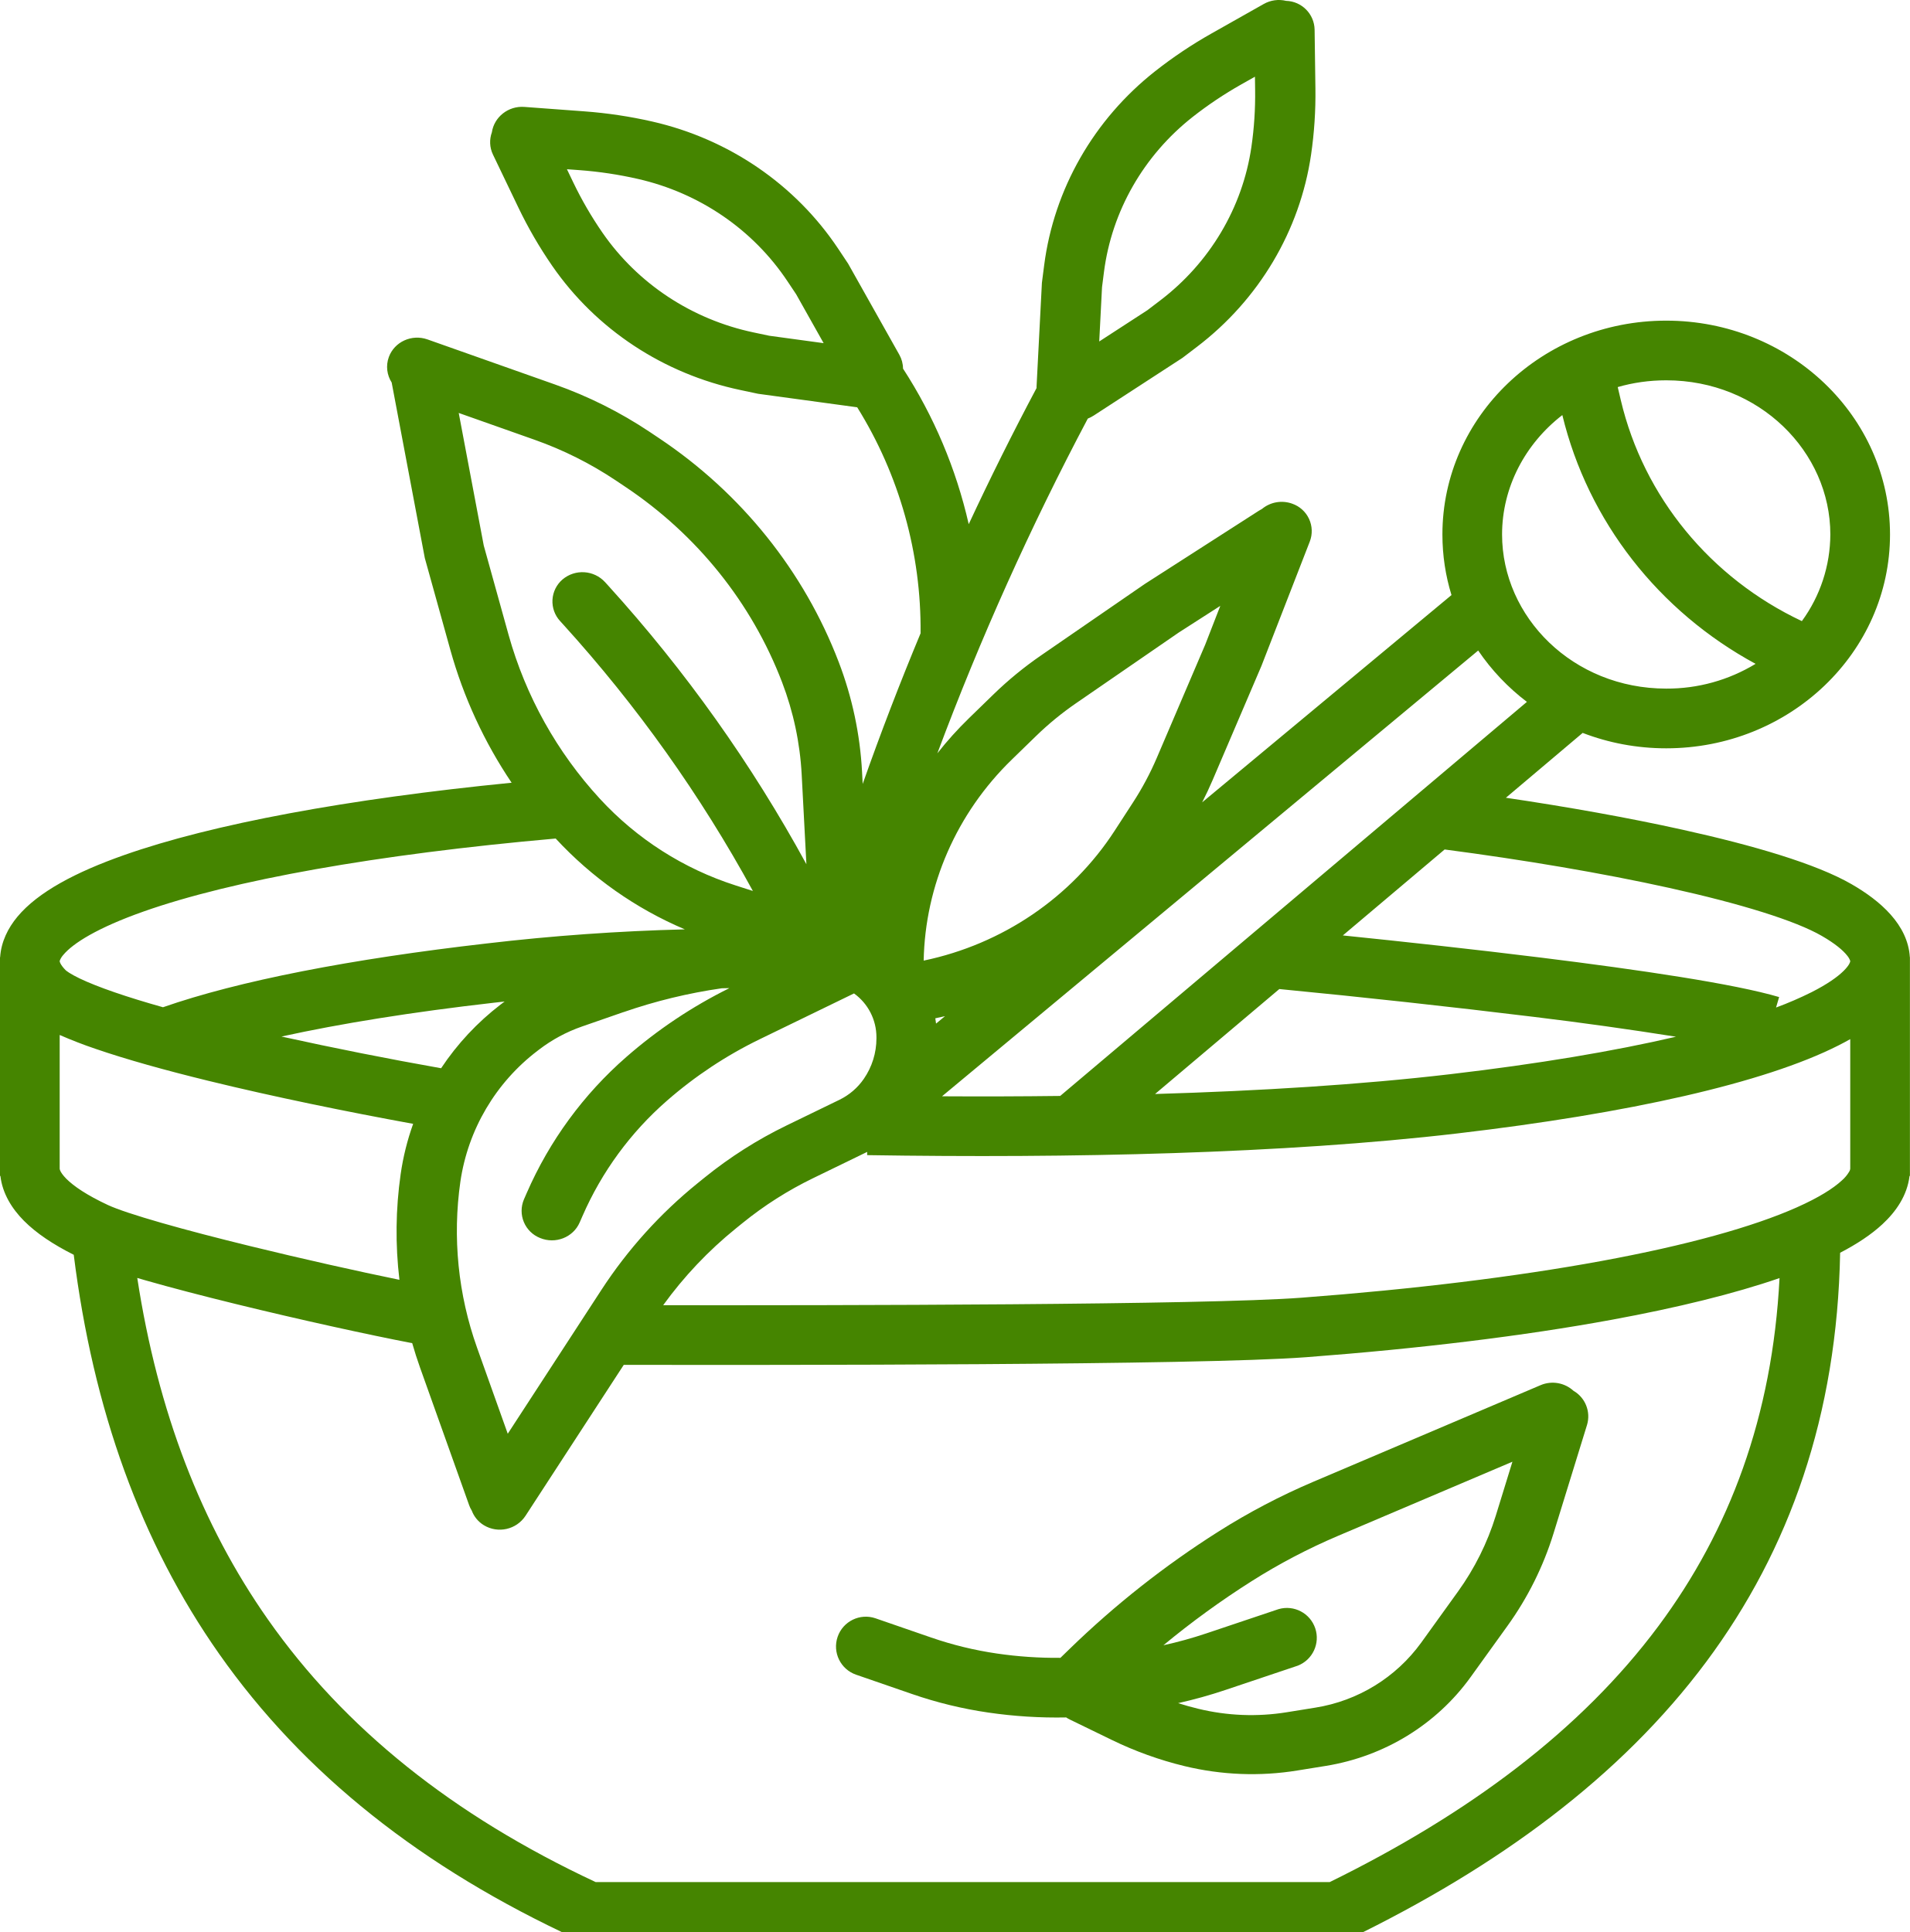
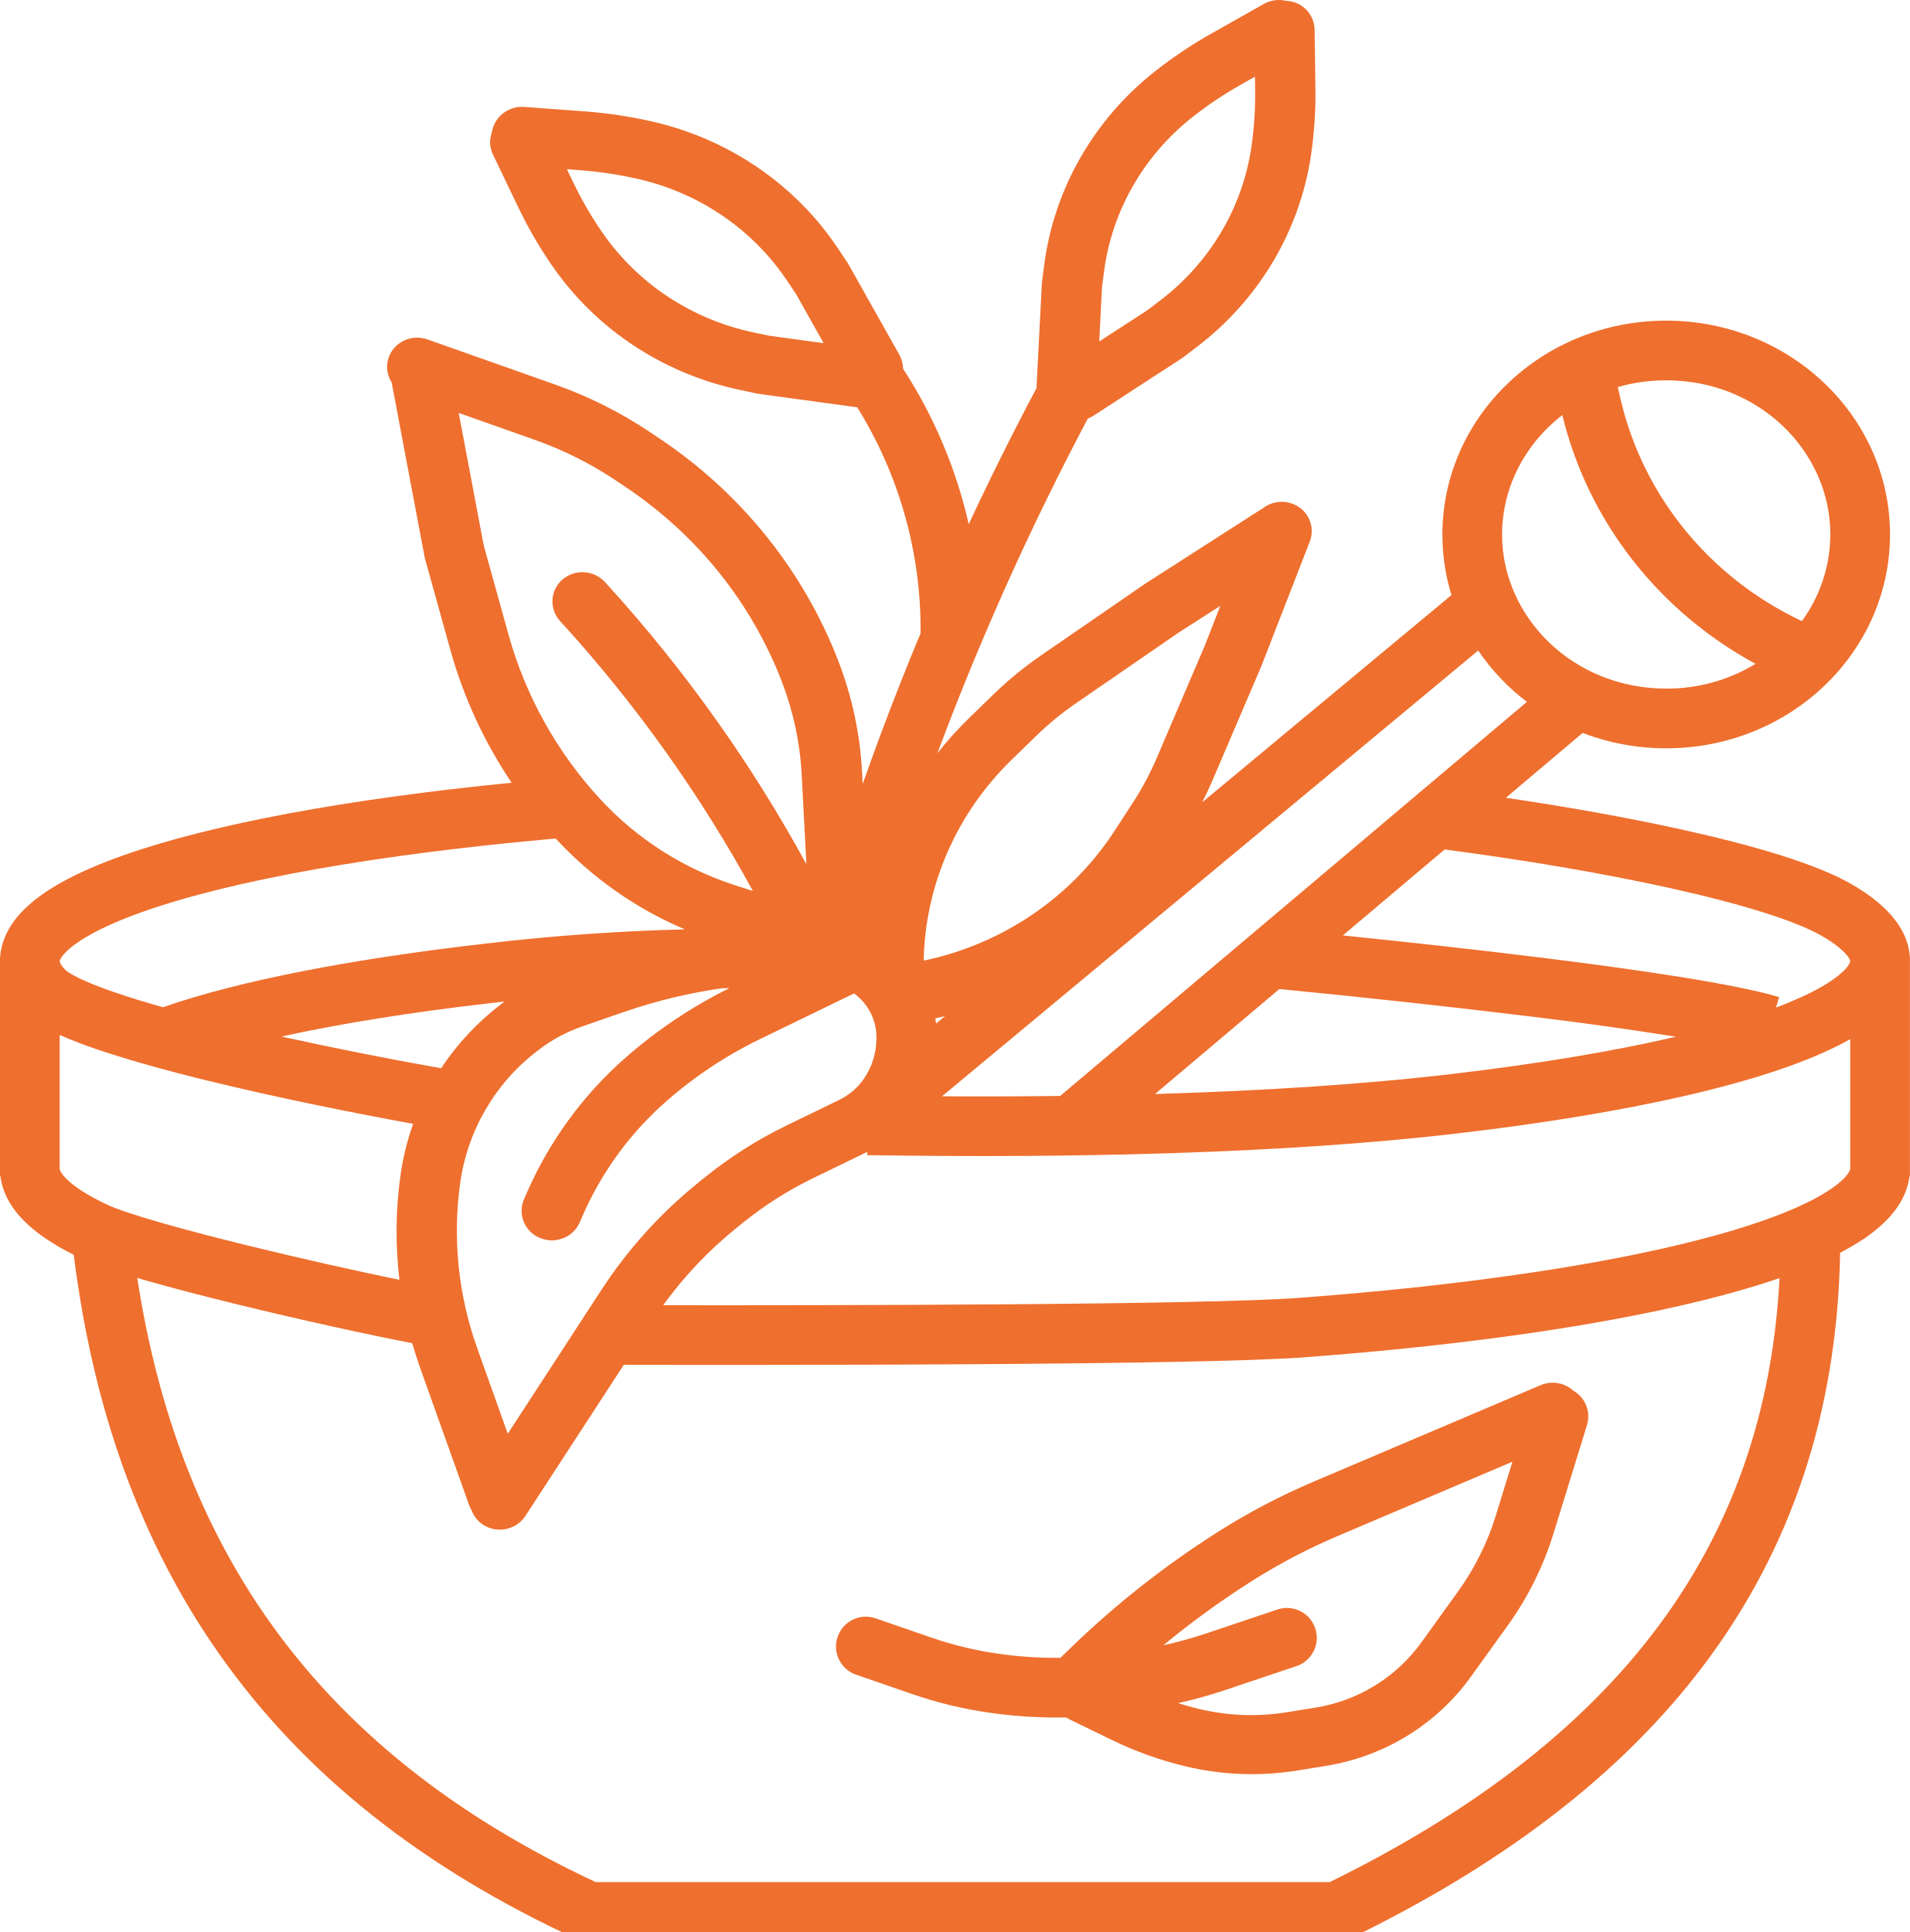
<svg xmlns="http://www.w3.org/2000/svg" width="85" height="86" fill="none">
-   <path fill-rule="evenodd" clip-rule="evenodd" d="M47.603 73.398l-.41.398c-.945.009-1.89-.055-2.828-.192a16.03 16.03 0 01-2.919-.71l-2.481-.857a1.327 1.327 0 10-.864 2.51l2.481.857c1.106.382 2.245.66 3.403.828a21.12 21.12 0 003.464.217c.051.035.106.066.164.094l1.874.911c1.029.5 2.11.89 3.222 1.16 1.648.4 3.36.468 5.027.197l1.27-.205c2.606-.423 4.922-1.843 6.44-3.95l1.64-2.279a14.242 14.242 0 002.053-4.123l1.49-4.827a1.316 1.316 0 00-.602-1.517 1.373 1.373 0 00-1.462-.253l-10.106 4.297a29.414 29.414 0 00-4.241 2.226 40.93 40.93 0 00-6.615 5.218zm11.95-5.034l7.756-3.298-.74 2.4a11.672 11.672 0 01-1.683 3.38l-1.64 2.278a7.212 7.212 0 01-4.71 2.889l-1.27.205a9.952 9.952 0 01-3.94-.155 13.82 13.82 0 01-.896-.25 20.85 20.85 0 002.106-.587l3.218-1.081a1.33 1.33 0 00-.849-2.518l-3.217 1.08c-.628.211-1.266.388-1.912.529a38.404 38.404 0 013.92-2.848 26.74 26.74 0 013.857-2.024z" fill="#458500" />
-   <path fill-rule="evenodd" clip-rule="evenodd" d="M41.716 33.533a126.318 126.318 0 016.695-14.9c.09-.035.178-.08.262-.134l3.953-2.57.635-.484c2.767-2.104 4.593-5.18 5.087-8.563.142-.976.207-1.96.193-2.945l-.036-2.62A1.307 1.307 0 0057.237.038a1.37 1.37 0 00-.997.14l-2.33 1.316a19.713 19.713 0 00-2.5 1.675c-2.731 2.15-4.505 5.251-4.941 8.64l-.1.777-.238 4.618a1.31 1.31 0 00-.001.071 129.328 129.328 0 00-3.018 6.058 21.469 21.469 0 00-2.924-6.926 1.273 1.273 0 00-.164-.616l-2.28-4.056-.44-.662c-1.905-2.859-4.867-4.886-8.277-5.663a20.334 20.334 0 00-3.019-.453l-2.673-.198c-.713-.053-1.344.449-1.445 1.132-.113.314-.106.669.05.992l1.133 2.362a19.16 19.16 0 001.501 2.586c1.952 2.828 4.95 4.808 8.375 5.53l.791.168 4.409.601a18.696 18.696 0 012.82 10.057h.002a128.436 128.436 0 00-2.578 6.708l-.028-.534a16.07 16.07 0 00-1.038-4.89c-1.543-4.037-4.333-7.517-7.983-9.957l-.433-.29a18.958 18.958 0 00-4.216-2.11l-5.67-2.005c-.7-.247-1.47.103-1.72.783-.143.391-.083.806.126 1.135l1.475 7.815 1.137 4.09a20.38 20.38 0 002.726 5.91c-7.28.72-13.315 1.833-17.264 3.227-2.119.748-3.812 1.634-4.73 2.738-.418.503-.723 1.11-.769 1.8H0v9.739h.018c.091.782.511 1.453 1.041 1.989.562.568 1.325 1.069 2.223 1.52.862 6.892 2.982 12.8 6.472 17.767 3.76 5.351 9.056 9.534 15.907 12.69l.264.122h33.866l.275-.134c6.584-3.197 12.051-7.196 15.874-12.334 3.711-4.99 5.82-10.984 5.953-18.201.744-.387 1.382-.807 1.881-1.27.606-.561 1.106-1.281 1.207-2.15h.018v-9.5a2.77 2.77 0 000-.141v-.098h-.004c-.089-1.448-1.317-2.514-2.597-3.25-1.57-.905-4.353-1.723-7.53-2.425-2.387-.529-5.09-1.012-7.85-1.42l3.417-2.887c1.148.442 2.403.686 3.718.686 5.501 0 9.96-4.262 9.96-9.519 0-5.256-4.459-9.518-9.96-9.518-5.501 0-9.96 4.262-9.96 9.518 0 .937.14 1.842.404 2.697l-11.096 9.227a15.8 15.8 0 00.467-.995l2.17-5.076 2.153-5.538a1.292 1.292 0 00-.781-1.685 1.378 1.378 0 00-1.35.236c-.045.023-.09.048-.133.076l-5.082 3.263-4.613 3.177a16.34 16.34 0 00-2.123 1.741l-1.082 1.052c-.509.495-.98 1.018-1.411 1.567zm9.363-19.735L48.92 15.2l.124-2.415.087-.68c.348-2.705 1.765-5.182 3.945-6.898a17.14 17.14 0 012.154-1.443l.62-.35.008.592a16.08 16.08 0 01-.166 2.536c-.394 2.7-1.852 5.153-4.06 6.833l-.554.422zM2.656 52.018c0 .007-.002.033.025.095.032.071.106.191.266.354.332.334.923.738 1.859 1.174.202.094.518.213.934.351h.01v.003c.394.13.877.279 1.44.44 1.133.325 2.508.682 3.947 1.034 2.325.57 4.79 1.121 6.639 1.5a18.098 18.098 0 01.055-4.705c.11-.767.297-1.516.556-2.238-2.909-.53-6.212-1.204-9.134-1.92-1.879-.46-3.624-.944-5.015-1.423a19.69 19.69 0 01-1.582-.613v5.948zm0-9.227v.001c0 .004.003.034.035.096.034.066.1.166.228.296.002.002.013.014.039.033.028.023.069.052.124.086.112.071.263.155.46.25.396.19.92.398 1.561.619.632.218 1.356.44 2.15.664 3.368-1.176 8.357-2.147 14.413-2.84a96.102 96.102 0 018.812-.627 16.716 16.716 0 01-5.748-4.043c-7.98.704-14.4 1.857-18.34 3.248-2.054.725-3.145 1.417-3.572 1.931a.865.865 0 00-.149.233.161.161 0 00-.013.05v.003zm19.623 1.925a11.783 11.783 0 00-2.648 2.835 175.61 175.61 0 01-7.105-1.411c2.63-.578 5.81-1.089 9.442-1.504.165-.02.328-.038.49-.055a8.65 8.65 0 00-.114.085l-.065.05zm5.462.34a23.556 23.556 0 014.386-1.065l.335-.006a21.366 21.366 0 00-4.586 3.063 17.11 17.11 0 00-4.433 6.053l-.126.289a1.3 1.3 0 00.717 1.717c.685.284 1.475-.026 1.764-.692l.126-.288a14.5 14.5 0 013.757-5.13 18.683 18.683 0 014.135-2.74l4.191-2.036a2.4 2.4 0 01.998 1.946v.06a3.17 3.17 0 01-.559 1.793c-.274.4-.65.723-1.09.937L35.002 50.1a18.97 18.97 0 00-3.648 2.32l-.305.247a20.51 20.51 0 00-4.282 4.747l-4.17 6.407-1.366-3.83a15.48 15.48 0 01-.742-7.395 8.947 8.947 0 013.43-5.82l.065-.05a6.821 6.821 0 011.915-1.032l1.842-.64zm-6.865 21.94c.032.088.072.171.12.248.097.26.279.49.536.648a1.369 1.369 0 001.855-.418l4.373-6.72c6.614.01 25.546.023 30.366-.34 5.068-.383 9.694-.948 13.61-1.668 2.923-.537 5.443-1.159 7.46-1.854-.318 6.16-2.225 11.237-5.388 15.489-3.44 4.625-8.42 8.345-14.63 11.397H26.51c-6.373-2.98-11.183-6.847-14.581-11.683-2.974-4.233-4.907-9.265-5.82-15.209l.35.102c1.178.338 2.59.704 4.047 1.061 2.842.697 5.902 1.368 7.839 1.74.105.37.223.735.352 1.097l2.18 6.11zm8.637-8.896c7.737.007 24.08-.008 28.413-.335 5-.377 9.528-.933 13.33-1.631 3.816-.702 6.76-1.522 8.71-2.39.978-.435 1.623-.845 2.003-1.197a1.6 1.6 0 00.33-.396.288.288 0 00.044-.124v-5.772a12.42 12.42 0 01-.523.28c-3.308 1.675-9.323 3.023-16.969 3.919-7.72.904-17.206 1.107-26.26.965l.002-.144-.064.031-2.354 1.144a16.235 16.235 0 00-3.122 1.986l-.305.247a17.855 17.855 0 00-3.235 3.417zm12.145-12.536l.398-.331c-.143.033-.287.065-.431.095.013.078.024.157.033.236zM25.076 27.81a61.536 61.536 0 018.43 11.85l-.77-.247a14.022 14.022 0 01-6.037-3.855 17.857 17.857 0 01-4.063-7.29l-1.107-3.984-1.114-5.902 3.378 1.194a16.214 16.214 0 013.605 1.805l.433.29c3.19 2.131 5.627 5.171 6.975 8.699.504 1.319.798 2.704.872 4.107l.21 3.992a64.207 64.207 0 00-8.808-12.388l-.149-.164a1.369 1.369 0 00-1.897-.123 1.289 1.289 0 00-.107 1.852l.149.164zm55.114-.162a6.576 6.576 0 001.267-3.858c0-3.677-3.155-6.861-7.304-6.861-.757 0-1.48.105-2.158.301l.136.579c1.018 4.316 4.001 7.928 8.06 9.839zm-2.06 1.902a7.577 7.577 0 01-3.977 1.102c-4.15 0-7.305-3.184-7.305-6.861 0-2.1 1.028-4.038 2.682-5.315 1.145 4.734 4.294 8.741 8.6 11.074zM41.107 42.76c3.504-.731 6.572-2.812 8.497-5.778l.813-1.253c.414-.636.771-1.306 1.068-2.001l2.153-5.036.67-1.723-1.85 1.188-4.578 3.152a13.65 13.65 0 00-1.773 1.455l-1.082 1.052c-2.455 2.386-3.853 5.598-3.918 8.944zm.816 6.04l23.862-19.843a9.74 9.74 0 002.168 2.286l-20.77 17.541c-1.746.022-3.505.026-5.26.016zm9.48-.102c4.672-.138 9.156-.415 13.139-.882 3.914-.458 7.296-1.027 10.046-1.668a174.467 174.467 0 00-6.313-.882 460.13 460.13 0 00-11.34-1.24l-5.531 4.672zm8.358-7.059c2.714.278 5.853.62 8.84.99 4.385.544 8.585 1.164 10.577 1.754l-.137.466a15.882 15.882 0 001.58-.683c.7-.355 1.157-.68 1.43-.951.274-.271.29-.413.291-.419a.104.104 0 00-.008-.046.762.762 0 00-.129-.215c-.177-.225-.524-.527-1.132-.877-1.176-.677-3.587-1.427-6.778-2.133-2.98-.66-6.494-1.252-10.003-1.712l-4.53 3.826zM25.511 8.117l-.28-.584.548.04c.88.065 1.754.196 2.613.392 2.741.625 5.122 2.255 6.653 4.554l.387.58 1.223 2.176-2.421-.33-.695-.147c-2.752-.58-5.16-2.172-6.73-4.444a16.537 16.537 0 01-1.298-2.237z" fill="#458500" />
+   <path fill-rule="evenodd" clip-rule="evenodd" d="M47.603 73.398l-.41.398c-.945.009-1.89-.055-2.828-.192a16.03 16.03 0 01-2.919-.71l-2.481-.857a1.327 1.327 0 10-.864 2.51l2.481.857c1.106.382 2.245.66 3.403.828a21.12 21.12 0 003.464.217c.051.035.106.066.164.094l1.874.911c1.029.5 2.11.89 3.222 1.16 1.648.4 3.36.468 5.027.197l1.27-.205c2.606-.423 4.922-1.843 6.44-3.95l1.64-2.279a14.242 14.242 0 002.053-4.123l1.49-4.827a1.316 1.316 0 00-.602-1.517 1.373 1.373 0 00-1.462-.253l-10.106 4.297a29.414 29.414 0 00-4.241 2.226 40.93 40.93 0 00-6.615 5.218zm11.95-5.034l7.756-3.298-.74 2.4a11.672 11.672 0 01-1.683 3.38l-1.64 2.278a7.212 7.212 0 01-4.71 2.889l-1.27.205a9.952 9.952 0 01-3.94-.155 13.82 13.82 0 01-.896-.25 20.85 20.85 0 002.106-.587l3.218-1.081a1.33 1.33 0 00-.849-2.518l-3.217 1.08c-.628.211-1.266.388-1.912.529a38.404 38.404 0 013.92-2.848 26.74 26.74 0 013.857-2.024z" fill="#ef6f2e" />
+   <path fill-rule="evenodd" clip-rule="evenodd" d="M41.716 33.533a126.318 126.318 0 016.695-14.9c.09-.035.178-.08.262-.134l3.953-2.57.635-.484c2.767-2.104 4.593-5.18 5.087-8.563.142-.976.207-1.96.193-2.945l-.036-2.62A1.307 1.307 0 0057.237.038a1.37 1.37 0 00-.997.14l-2.33 1.316a19.713 19.713 0 00-2.5 1.675c-2.731 2.15-4.505 5.251-4.941 8.64l-.1.777-.238 4.618a1.31 1.31 0 00-.001.071 129.328 129.328 0 00-3.018 6.058 21.469 21.469 0 00-2.924-6.926 1.273 1.273 0 00-.164-.616l-2.28-4.056-.44-.662c-1.905-2.859-4.867-4.886-8.277-5.663a20.334 20.334 0 00-3.019-.453l-2.673-.198c-.713-.053-1.344.449-1.445 1.132-.113.314-.106.669.05.992l1.133 2.362a19.16 19.16 0 001.501 2.586c1.952 2.828 4.95 4.808 8.375 5.53l.791.168 4.409.601a18.696 18.696 0 012.82 10.057h.002a128.436 128.436 0 00-2.578 6.708l-.028-.534a16.07 16.07 0 00-1.038-4.89c-1.543-4.037-4.333-7.517-7.983-9.957l-.433-.29a18.958 18.958 0 00-4.216-2.11l-5.67-2.005c-.7-.247-1.47.103-1.72.783-.143.391-.083.806.126 1.135l1.475 7.815 1.137 4.09a20.38 20.38 0 002.726 5.91c-7.28.72-13.315 1.833-17.264 3.227-2.119.748-3.812 1.634-4.73 2.738-.418.503-.723 1.11-.769 1.8H0v9.739h.018c.091.782.511 1.453 1.041 1.989.562.568 1.325 1.069 2.223 1.52.862 6.892 2.982 12.8 6.472 17.767 3.76 5.351 9.056 9.534 15.907 12.69l.264.122h33.866l.275-.134c6.584-3.197 12.051-7.196 15.874-12.334 3.711-4.99 5.82-10.984 5.953-18.201.744-.387 1.382-.807 1.881-1.27.606-.561 1.106-1.281 1.207-2.15h.018v-9.5a2.77 2.77 0 000-.141v-.098h-.004c-.089-1.448-1.317-2.514-2.597-3.25-1.57-.905-4.353-1.723-7.53-2.425-2.387-.529-5.09-1.012-7.85-1.42l3.417-2.887c1.148.442 2.403.686 3.718.686 5.501 0 9.96-4.262 9.96-9.519 0-5.256-4.459-9.518-9.96-9.518-5.501 0-9.96 4.262-9.96 9.518 0 .937.14 1.842.404 2.697l-11.096 9.227a15.8 15.8 0 00.467-.995l2.17-5.076 2.153-5.538a1.292 1.292 0 00-.781-1.685 1.378 1.378 0 00-1.35.236c-.045.023-.09.048-.133.076l-5.082 3.263-4.613 3.177a16.34 16.34 0 00-2.123 1.741l-1.082 1.052c-.509.495-.98 1.018-1.411 1.567zm9.363-19.735L48.92 15.2l.124-2.415.087-.68c.348-2.705 1.765-5.182 3.945-6.898a17.14 17.14 0 012.154-1.443l.62-.35.008.592a16.08 16.08 0 01-.166 2.536c-.394 2.7-1.852 5.153-4.06 6.833l-.554.422zM2.656 52.018c0 .007-.002.033.025.095.032.071.106.191.266.354.332.334.923.738 1.859 1.174.202.094.518.213.934.351h.01v.003c.394.13.877.279 1.44.44 1.133.325 2.508.682 3.947 1.034 2.325.57 4.79 1.121 6.639 1.5a18.098 18.098 0 01.055-4.705c.11-.767.297-1.516.556-2.238-2.909-.53-6.212-1.204-9.134-1.92-1.879-.46-3.624-.944-5.015-1.423a19.69 19.69 0 01-1.582-.613v5.948zm0-9.227v.001c0 .004.003.034.035.096.034.066.1.166.228.296.002.002.013.014.039.033.028.023.069.052.124.086.112.071.263.155.46.25.396.19.92.398 1.561.619.632.218 1.356.44 2.15.664 3.368-1.176 8.357-2.147 14.413-2.84a96.102 96.102 0 018.812-.627 16.716 16.716 0 01-5.748-4.043c-7.98.704-14.4 1.857-18.34 3.248-2.054.725-3.145 1.417-3.572 1.931a.865.865 0 00-.149.233.161.161 0 00-.013.05v.003zm19.623 1.925a11.783 11.783 0 00-2.648 2.835 175.61 175.61 0 01-7.105-1.411c2.63-.578 5.81-1.089 9.442-1.504.165-.02.328-.038.49-.055a8.65 8.65 0 00-.114.085l-.065.05zm5.462.34a23.556 23.556 0 014.386-1.065l.335-.006a21.366 21.366 0 00-4.586 3.063 17.11 17.11 0 00-4.433 6.053l-.126.289a1.3 1.3 0 00.717 1.717c.685.284 1.475-.026 1.764-.692l.126-.288a14.5 14.5 0 013.757-5.13 18.683 18.683 0 014.135-2.74l4.191-2.036a2.4 2.4 0 01.998 1.946v.06a3.17 3.17 0 01-.559 1.793c-.274.4-.65.723-1.09.937L35.002 50.1a18.97 18.97 0 00-3.648 2.32l-.305.247a20.51 20.51 0 00-4.282 4.747l-4.17 6.407-1.366-3.83a15.48 15.48 0 01-.742-7.395 8.947 8.947 0 013.43-5.82l.065-.05a6.821 6.821 0 011.915-1.032l1.842-.64zm-6.865 21.94c.032.088.072.171.12.248.097.26.279.49.536.648a1.369 1.369 0 001.855-.418l4.373-6.72c6.614.01 25.546.023 30.366-.34 5.068-.383 9.694-.948 13.61-1.668 2.923-.537 5.443-1.159 7.46-1.854-.318 6.16-2.225 11.237-5.388 15.489-3.44 4.625-8.42 8.345-14.63 11.397H26.51c-6.373-2.98-11.183-6.847-14.581-11.683-2.974-4.233-4.907-9.265-5.82-15.209l.35.102c1.178.338 2.59.704 4.047 1.061 2.842.697 5.902 1.368 7.839 1.74.105.37.223.735.352 1.097l2.18 6.11zm8.637-8.896c7.737.007 24.08-.008 28.413-.335 5-.377 9.528-.933 13.33-1.631 3.816-.702 6.76-1.522 8.71-2.39.978-.435 1.623-.845 2.003-1.197a1.6 1.6 0 00.33-.396.288.288 0 00.044-.124v-5.772a12.42 12.42 0 01-.523.28c-3.308 1.675-9.323 3.023-16.969 3.919-7.72.904-17.206 1.107-26.26.965l.002-.144-.064.031-2.354 1.144a16.235 16.235 0 00-3.122 1.986l-.305.247a17.855 17.855 0 00-3.235 3.417zm12.145-12.536l.398-.331c-.143.033-.287.065-.431.095.013.078.024.157.033.236zM25.076 27.81a61.536 61.536 0 018.43 11.85l-.77-.247a14.022 14.022 0 01-6.037-3.855 17.857 17.857 0 01-4.063-7.29l-1.107-3.984-1.114-5.902 3.378 1.194a16.214 16.214 0 013.605 1.805l.433.29c3.19 2.131 5.627 5.171 6.975 8.699.504 1.319.798 2.704.872 4.107l.21 3.992a64.207 64.207 0 00-8.808-12.388l-.149-.164a1.369 1.369 0 00-1.897-.123 1.289 1.289 0 00-.107 1.852l.149.164zm55.114-.162a6.576 6.576 0 001.267-3.858c0-3.677-3.155-6.861-7.304-6.861-.757 0-1.48.105-2.158.301l.136.579c1.018 4.316 4.001 7.928 8.06 9.839zm-2.06 1.902a7.577 7.577 0 01-3.977 1.102c-4.15 0-7.305-3.184-7.305-6.861 0-2.1 1.028-4.038 2.682-5.315 1.145 4.734 4.294 8.741 8.6 11.074zM41.107 42.76c3.504-.731 6.572-2.812 8.497-5.778l.813-1.253c.414-.636.771-1.306 1.068-2.001l2.153-5.036.67-1.723-1.85 1.188-4.578 3.152a13.65 13.65 0 00-1.773 1.455l-1.082 1.052c-2.455 2.386-3.853 5.598-3.918 8.944zm.816 6.04l23.862-19.843a9.74 9.74 0 002.168 2.286l-20.77 17.541c-1.746.022-3.505.026-5.26.016zm9.48-.102c4.672-.138 9.156-.415 13.139-.882 3.914-.458 7.296-1.027 10.046-1.668a174.467 174.467 0 00-6.313-.882 460.13 460.13 0 00-11.34-1.24l-5.531 4.672zm8.358-7.059c2.714.278 5.853.62 8.84.99 4.385.544 8.585 1.164 10.577 1.754l-.137.466a15.882 15.882 0 001.58-.683c.7-.355 1.157-.68 1.43-.951.274-.271.29-.413.291-.419a.104.104 0 00-.008-.046.762.762 0 00-.129-.215c-.177-.225-.524-.527-1.132-.877-1.176-.677-3.587-1.427-6.778-2.133-2.98-.66-6.494-1.252-10.003-1.712l-4.53 3.826zM25.511 8.117l-.28-.584.548.04c.88.065 1.754.196 2.613.392 2.741.625 5.122 2.255 6.653 4.554l.387.58 1.223 2.176-2.421-.33-.695-.147c-2.752-.58-5.16-2.172-6.73-4.444a16.537 16.537 0 01-1.298-2.237z" fill="#ef6f2e" />
</svg>
